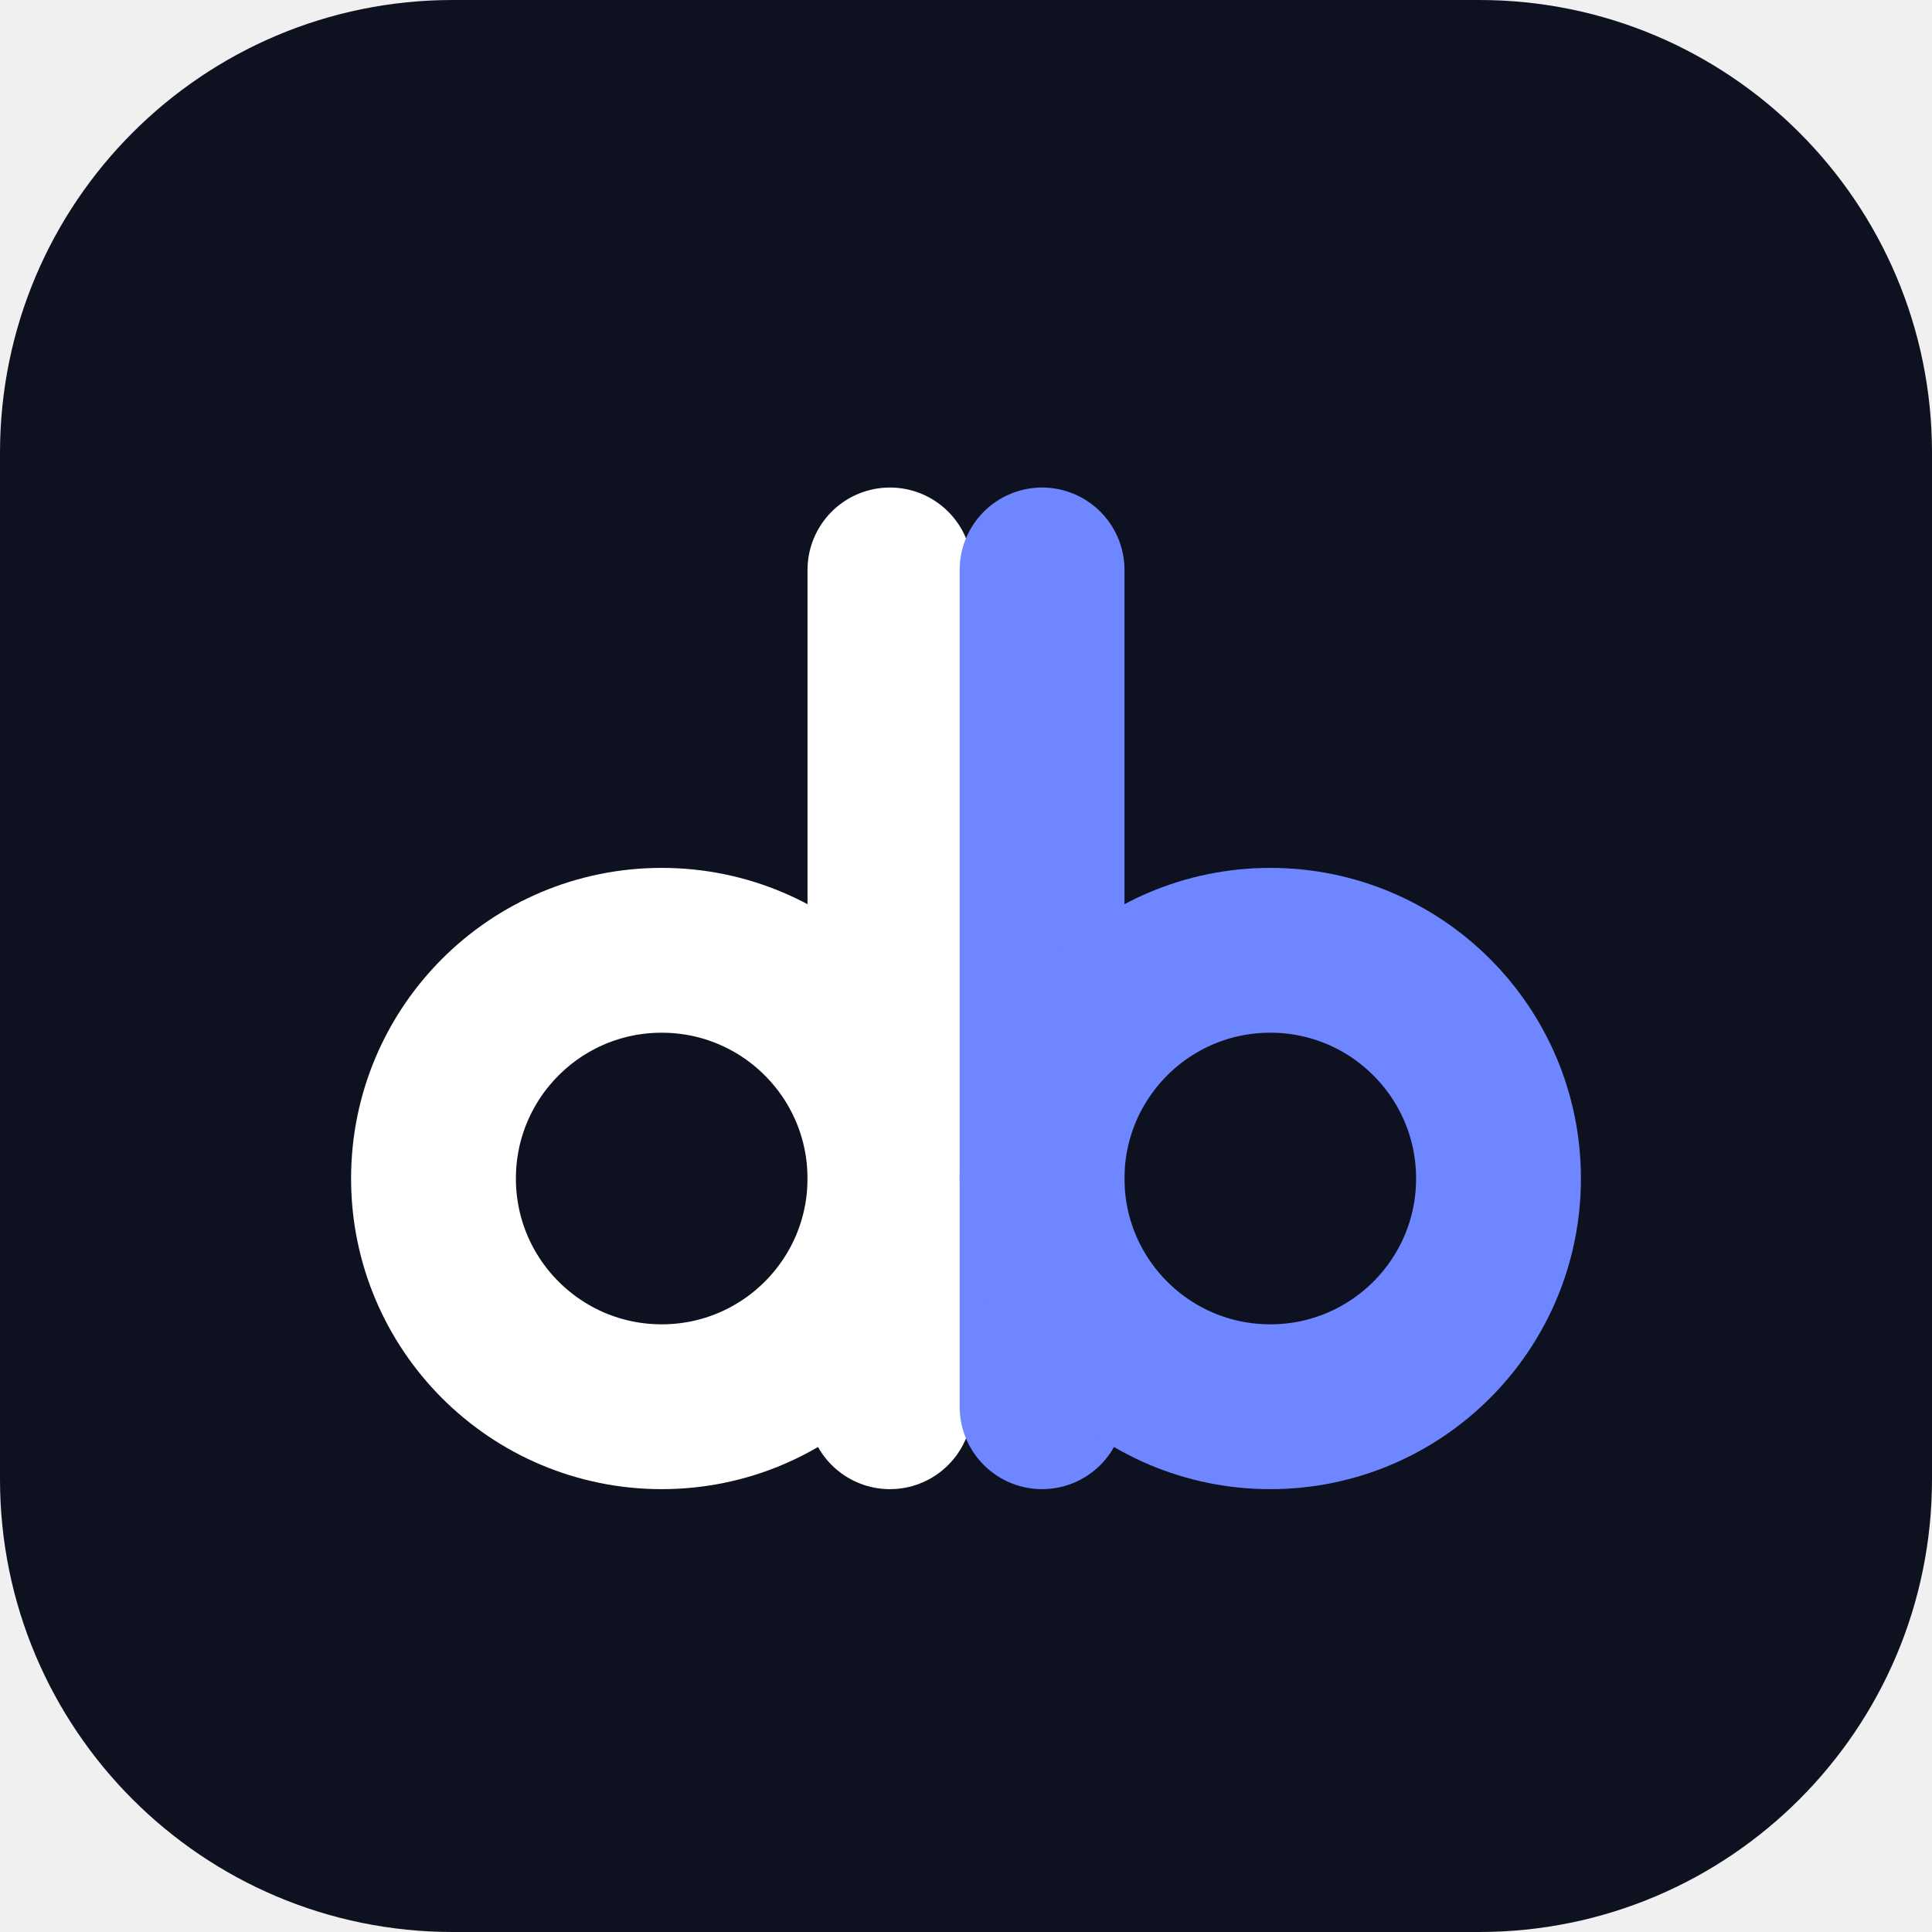
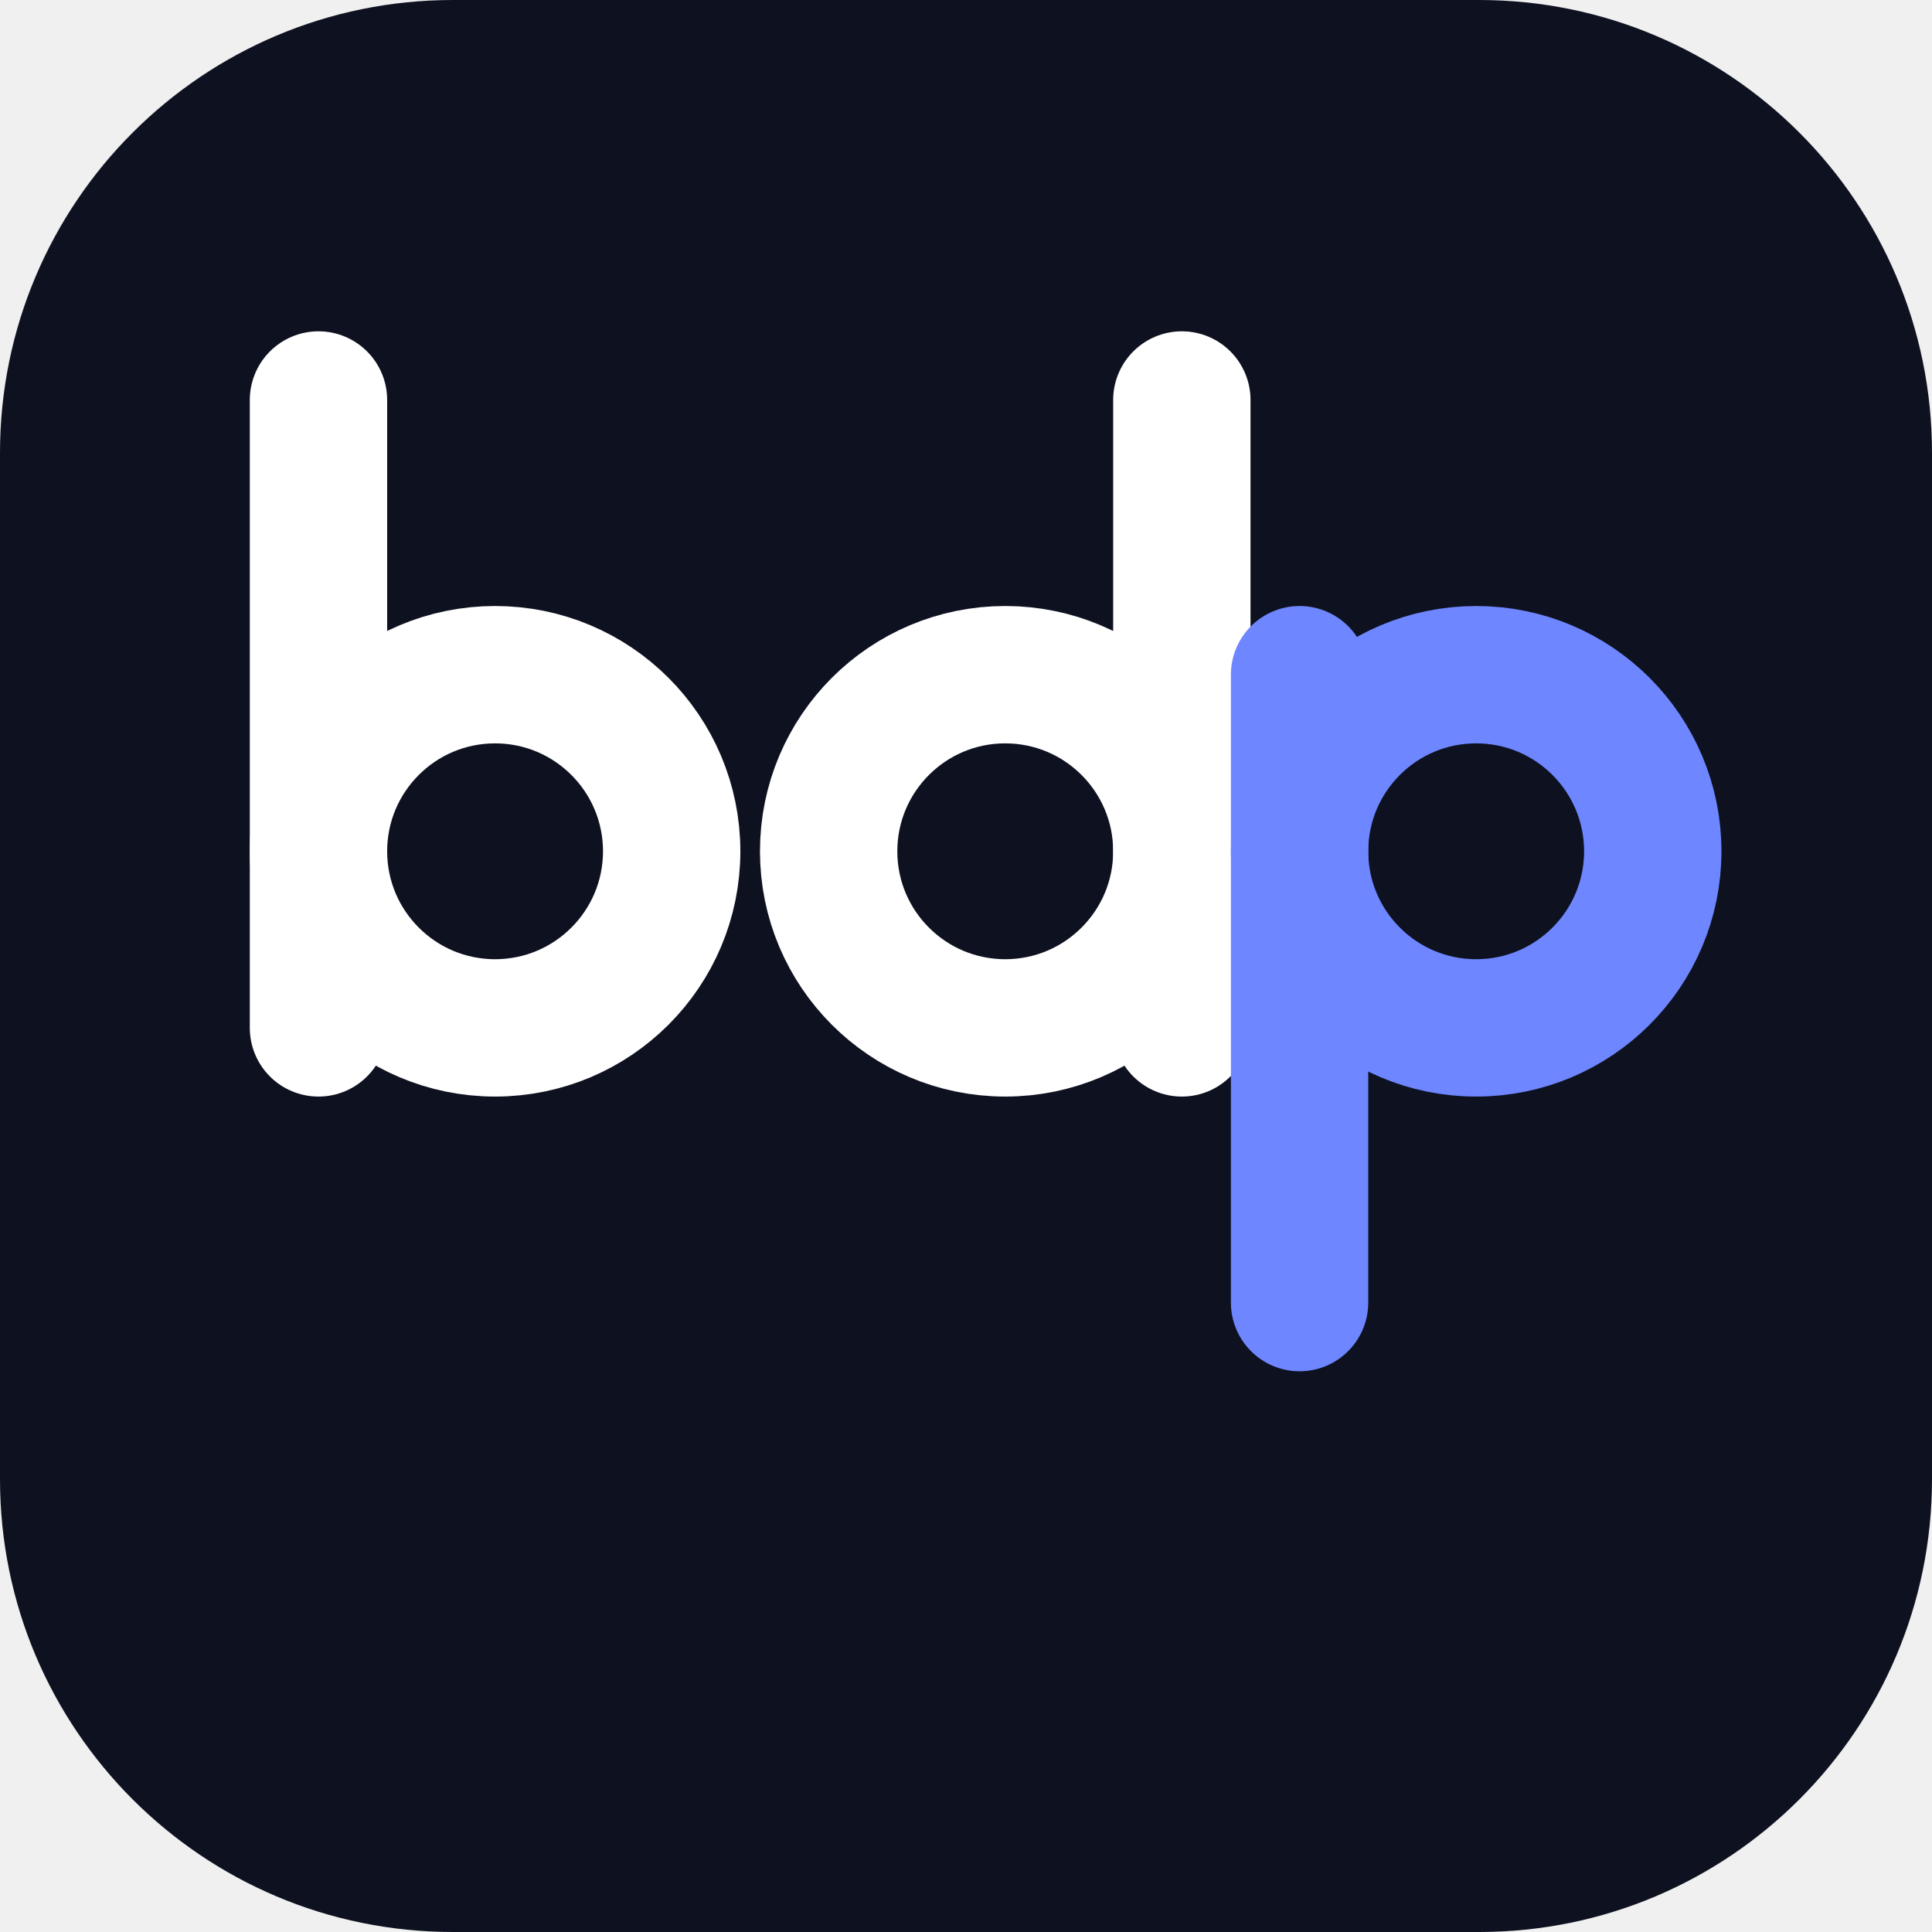
<svg xmlns="http://www.w3.org/2000/svg" viewBox="0 0 64 64" width="64" height="64">
  <rect width="64" height="64" rx="15" fill="#0E1220" />
-   <g transform="translate(11 13) scale(0.42)">
-     <circle cx="26" cy="62" r="18" fill="none" stroke="#FFFFFF" stroke-width="13" />
-     <line x1="44" y1="14" x2="44" y2="80" stroke="#FFFFFF" stroke-width="13" stroke-linecap="round" />
-     <line x1="56" y1="14" x2="56" y2="80" stroke="#6E86FF" stroke-width="13" stroke-linecap="round" />
-     <circle cx="74" cy="62" r="18" fill="none" stroke="#6E86FF" stroke-width="13" />
+   <g transform="translate(6 10) scale(0.325)">
+     <line x1="14" y1="10" x2="14" y2="74" stroke="#FFFFFF" stroke-width="14" stroke-linecap="round" />
+     <circle cx="32" cy="56" r="18" fill="none" stroke="#FFFFFF" stroke-width="14" />
+     <circle cx="84" cy="56" r="18" fill="none" stroke="#FFFFFF" stroke-width="14" />
+     <line x1="102" y1="10" x2="102" y2="74" stroke="#FFFFFF" stroke-width="14" stroke-linecap="round" />
+     <line x1="114" y1="38" x2="114" y2="102" stroke="#6E86FF" stroke-width="14" stroke-linecap="round" />
+     <circle cx="132" cy="56" r="18" fill="none" stroke="#6E86FF" stroke-width="14" />
  </g>
</svg>
